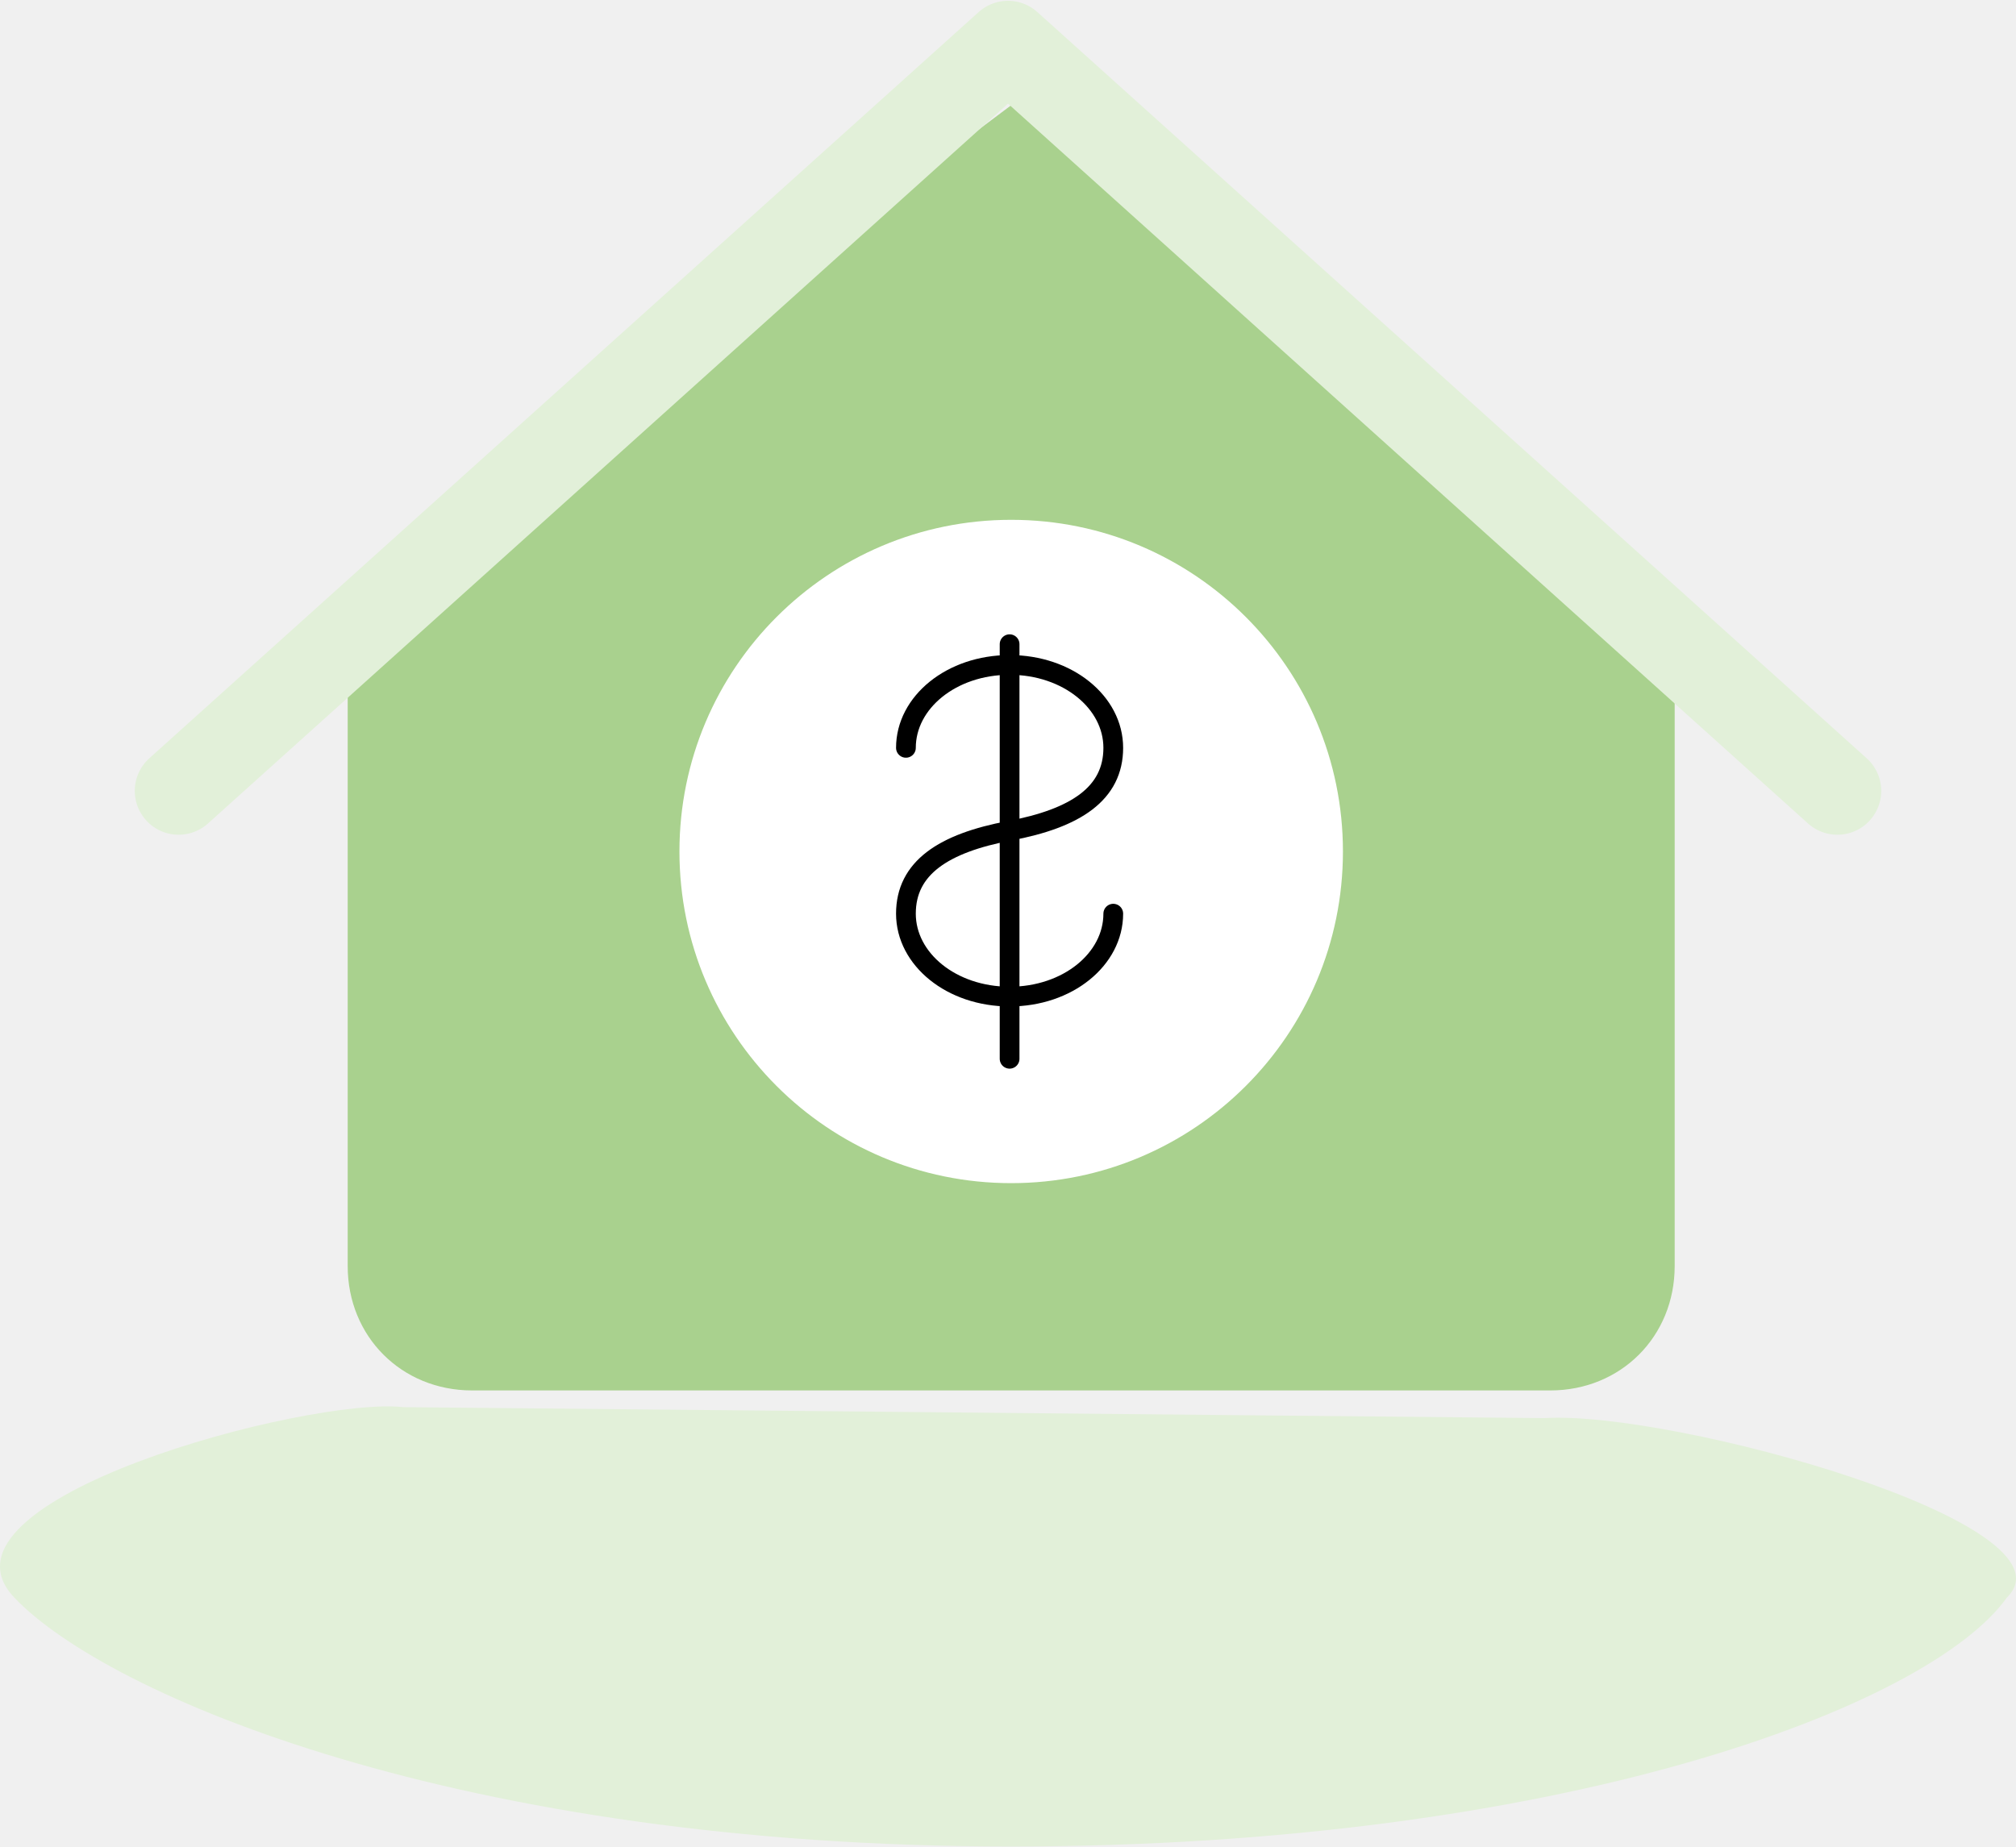
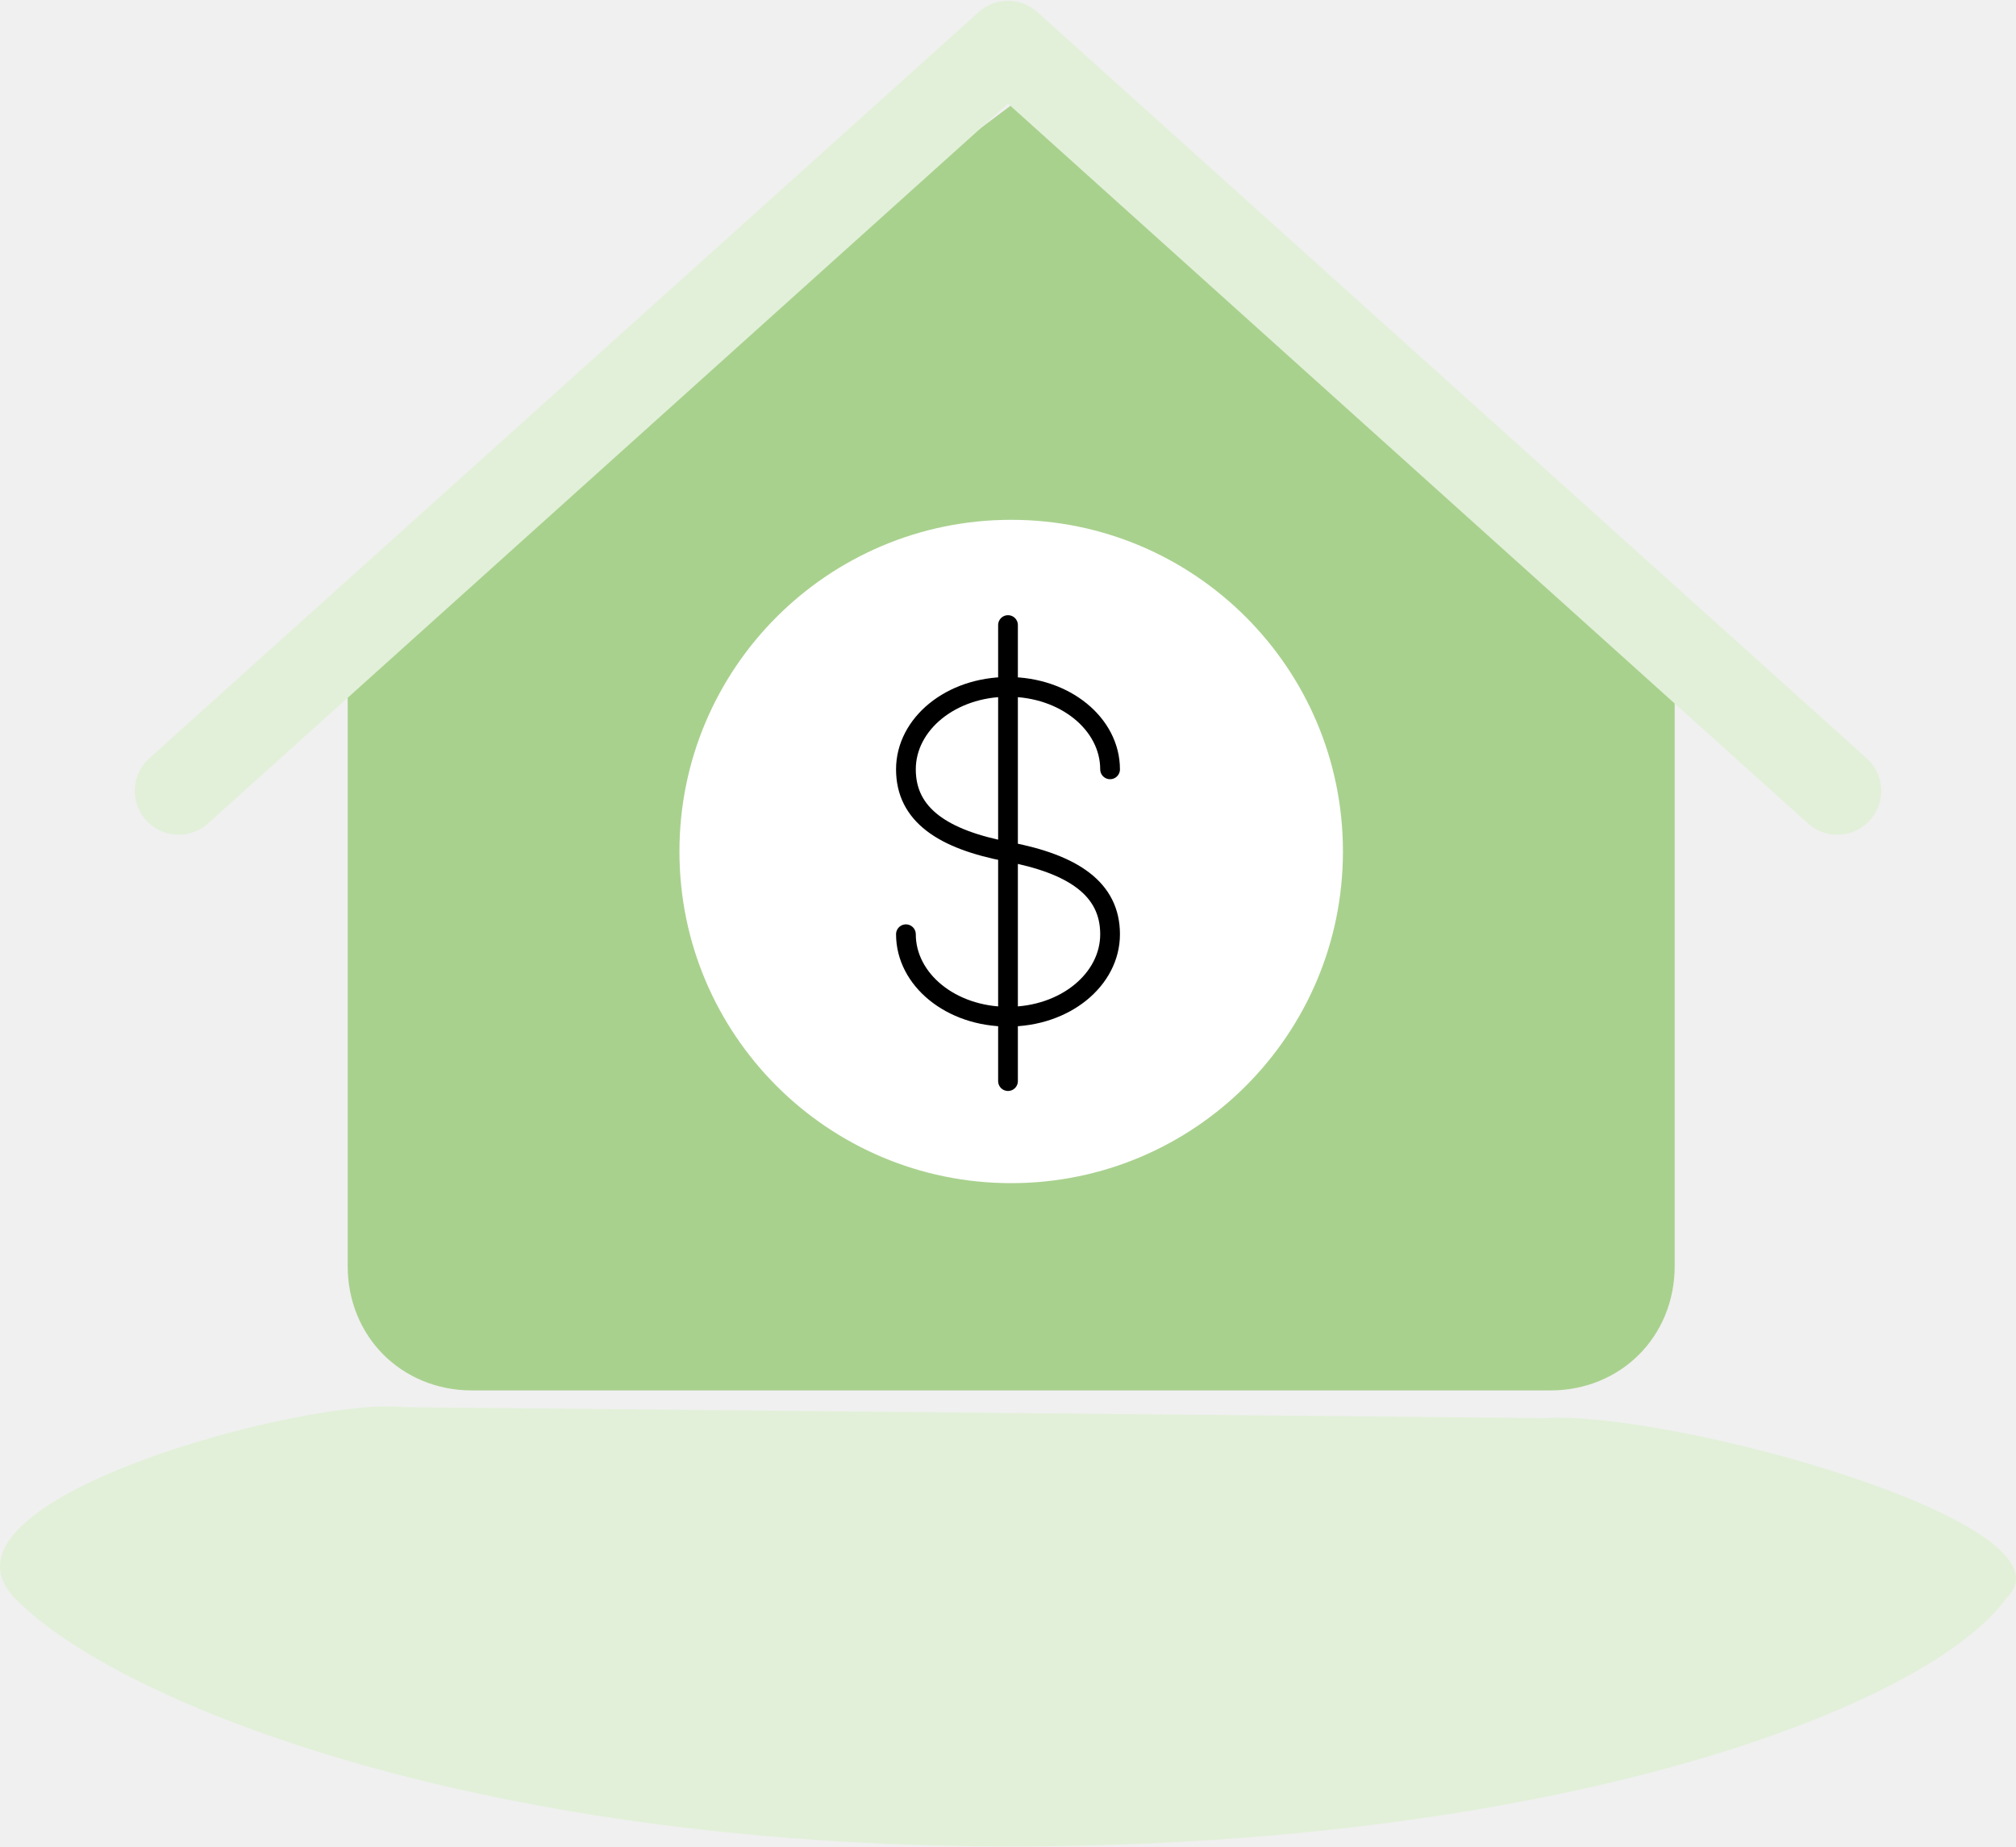
<svg xmlns="http://www.w3.org/2000/svg" width="632" height="579" xml:space="preserve" overflow="hidden">
  <defs>
    <clipPath id="clip0">
      <rect x="164" y="1089" width="632" height="579" />
    </clipPath>
  </defs>
  <g clip-path="url(#clip0)" transform="translate(-164 -1089)">
    <path d="M168.485 1589.96C139.332 1559.27 260.718 1526.91 290.41 1530.24L648.204 1533.68C688.216 1531.21 816.729 1566.86 793.13 1589.96 768.671 1624.24 653.298 1668 480.807 1668 308.317 1668 197.638 1620.66 168.485 1589.96Z" fill="#E2F0D9" fill-rule="evenodd" />
    <path d="M273 1278 481 1122 689 1278 689 1486C689 1508.1 672.101 1525 650 1525L312 1525C289.899 1525 273 1508.1 273 1486L273 1278Z" fill="#A9D18E" fill-rule="evenodd" />
    <path d="M220 1337 480 1103 740 1337" stroke="#E2F0D9" stroke-width="27.5" stroke-linecap="round" stroke-linejoin="round" stroke-miterlimit="10" fill="none" fill-rule="evenodd" />
    <path d="M377 1356C377 1298.56 423.562 1252 481 1252 538.438 1252 585 1298.56 585 1356 585 1413.44 538.438 1460 481 1460 423.562 1460 377 1413.44 377 1356Z" fill="#FFFFFF" fill-rule="evenodd" />
-     <path d="M480.501 1291 480.501 1421M448 1323.5C448 1309.2 462.301 1297.5 480.501 1297.5 498.701 1297.5 513 1309.2 513 1323.5 513 1337.8 501.299 1345.6 480.501 1349.5 459.699 1353.4 448 1361.2 448 1375.5 448 1389.8 462.301 1401.5 480.501 1401.5 498.701 1401.5 513 1389.8 513 1375.5" stroke="#000000" stroke-width="6.188" stroke-linecap="round" stroke-linejoin="round" stroke-miterlimit="10" fill="none" fill-rule="evenodd" />
+     <path d="M32.001 0 32.001 143M0 46.052C0 31.832 14.081 20.199 32.001 20.199 49.921 20.199 64 31.832 64 46.052 64 60.271 52.479 68.026 32.001 71.905 11.519 75.782 0 83.538 0 97.758 0 111.976 14.081 123.611 32.001 123.611 49.921 123.611 64 111.976 64 97.758" stroke="#000000" stroke-width="6.188" stroke-linecap="round" stroke-linejoin="round" stroke-miterlimit="10" fill="none" fill-rule="evenodd" transform="matrix(1 0 0 -1 448 1428)" />
  </g>
</svg>
